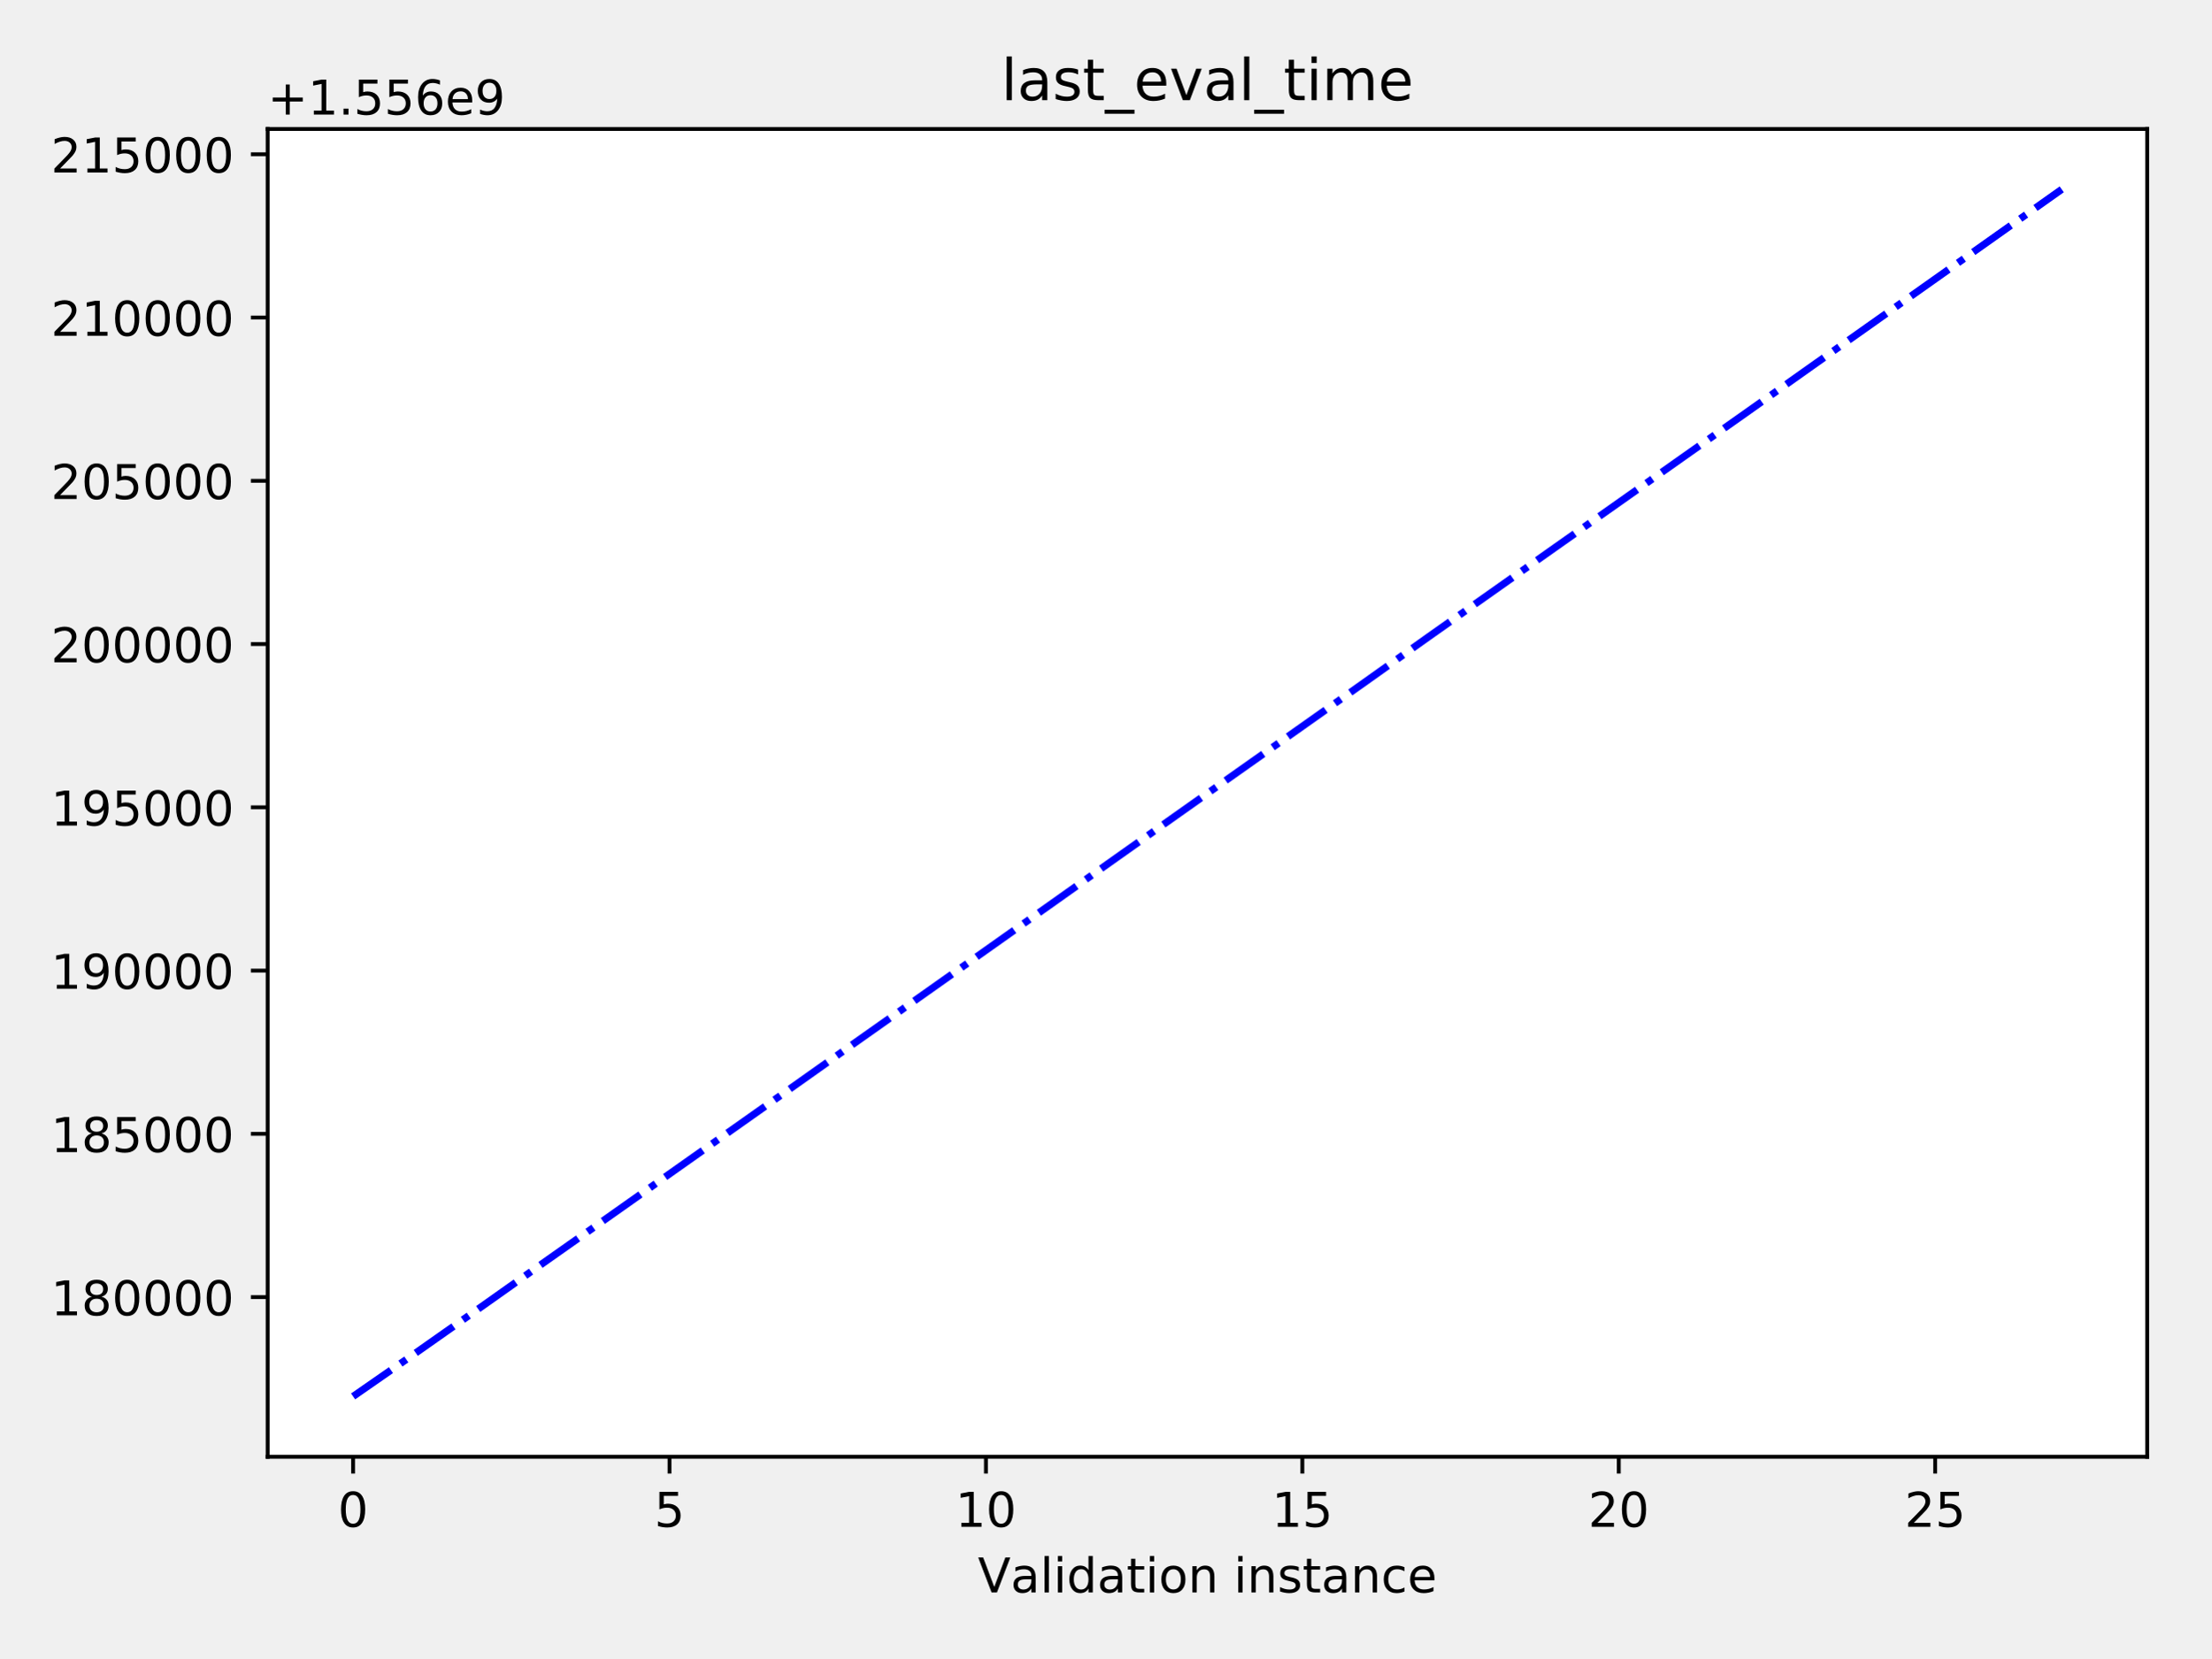
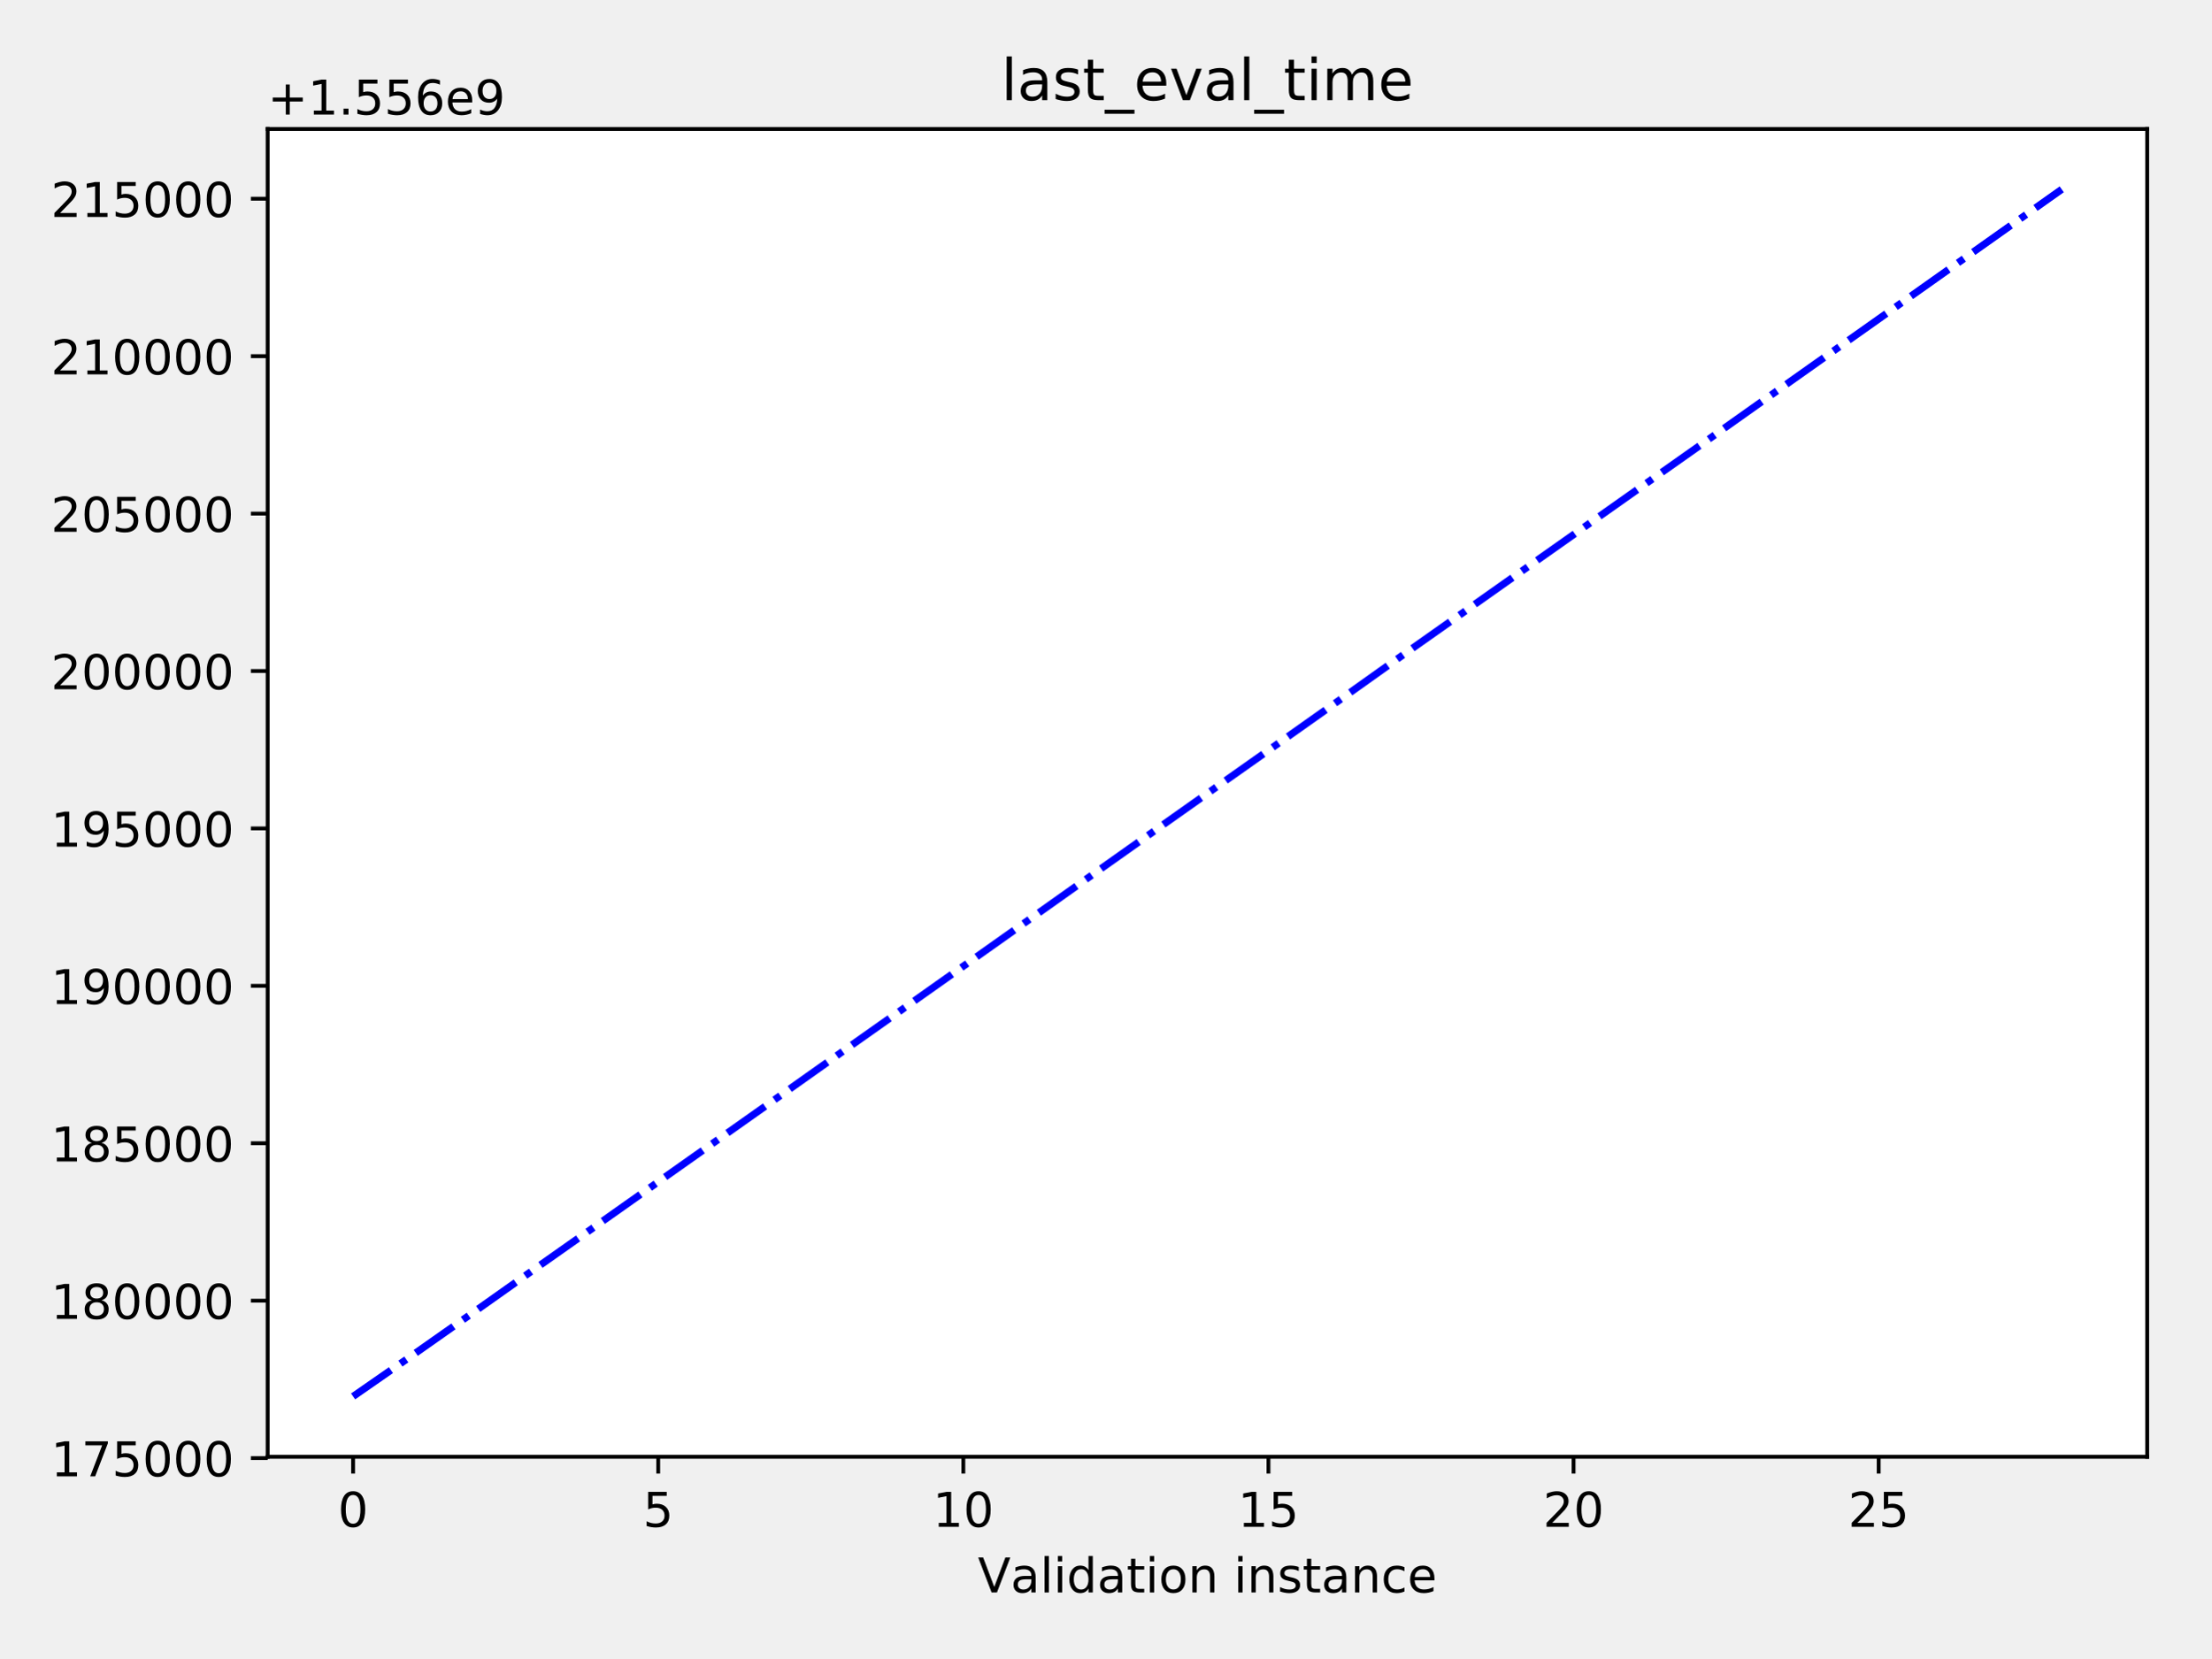
<svg xmlns="http://www.w3.org/2000/svg" xmlns:xlink="http://www.w3.org/1999/xlink" height="345.6pt" version="1.1" viewBox="0 0 460.8 345.6" width="460.8pt">
  <defs>
    <style type="text/css">
*{stroke-linecap:butt;stroke-linejoin:round;}
  </style>
  </defs>
  <g id="figure_1">
    <g id="axes_1">
      <g id="patch_1">
        <path d="M 55.78 303.64  L 447.48 303.64  L 447.48 26.88  L 55.78 26.88  z " style="fill:#ffffff;" />
      </g>
      <g id="matplotlib.axis_1">
        <g id="xtick_1">
          <g id="line2d_1">
            <defs>
-               <path d="M 0 0  L 0 3.5  " id="m768fcf10e9" style="stroke:#000000;stroke-width:0.8;" />
-             </defs>
-             <g>
-               <use style="stroke:#000000;stroke-width:0.8;" x="73.585" xlink:href="#m768fcf10e9" y="303.64" />
+               <path d="M 0 0  L 0 3.5  " id="m61febd7d9d" style="stroke:#000000;stroke-width:0.8;" />
+             </defs>
+             <g>
+               <use style="stroke:#000000;stroke-width:0.8;" x="73.585" xlink:href="#m61febd7d9d" y="303.64" />
            </g>
          </g>
          <g id="text_1">
            <defs>
              <path d="M 31.781 66.406  Q 24.172 66.406 20.328 58.906  Q 16.5 51.422 16.5 36.375  Q 16.5 21.391 20.328 13.891  Q 24.172 6.391 31.781 6.391  Q 39.453 6.391 43.281 13.891  Q 47.125 21.391 47.125 36.375  Q 47.125 51.422 43.281 58.906  Q 39.453 66.406 31.781 66.406  z M 31.781 74.219  Q 44.047 74.219 50.516 64.516  Q 56.984 54.828 56.984 36.375  Q 56.984 17.969 50.516 8.266  Q 44.047 -1.422 31.781 -1.422  Q 19.531 -1.422 13.062 8.266  Q 6.594 17.969 6.594 36.375  Q 6.594 54.828 13.062 64.516  Q 19.531 74.219 31.781 74.219  z " id="DejaVuSans-30" />
            </defs>
            <g transform="translate(70.40329 318.2384)scale(0.1 -0.1)">
              <use xlink:href="#DejaVuSans-30" />
            </g>
          </g>
        </g>
        <g id="xtick_2">
          <g id="line2d_2">
            <g>
-               <use style="stroke:#000000;stroke-width:0.8;" x="139.527" xlink:href="#m768fcf10e9" y="303.64" />
+               <use style="stroke:#000000;stroke-width:0.8;" x="137.172" xlink:href="#m61febd7d9d" y="303.64" />
            </g>
          </g>
          <g id="text_2">
            <defs>
              <path d="M 10.797 72.906  L 49.516 72.906  L 49.516 64.594  L 19.828 64.594  L 19.828 46.734  Q 21.969 47.469 24.109 47.828  Q 26.266 48.188 28.422 48.188  Q 40.625 48.188 47.75 41.5  Q 54.891 34.812 54.891 23.391  Q 54.891 11.625 47.562 5.094  Q 40.234 -1.422 26.906 -1.422  Q 22.312 -1.422 17.547 -0.641  Q 12.797 0.141 7.719 1.703  L 7.719 11.625  Q 12.109 9.234 16.797 8.062  Q 21.484 6.891 26.703 6.891  Q 35.156 6.891 40.078 11.328  Q 45.016 15.766 45.016 23.391  Q 45.016 31 40.078 35.438  Q 35.156 39.891 26.703 39.891  Q 22.75 39.891 18.812 39.016  Q 14.891 38.141 10.797 36.281  z " id="DejaVuSans-35" />
            </defs>
-             <g transform="translate(136.3461 318.2384)scale(0.1 -0.1)">
+             <g transform="translate(133.991 318.2384)scale(0.1 -0.1)">
              <use xlink:href="#DejaVuSans-35" />
            </g>
          </g>
        </g>
        <g id="xtick_3">
          <g id="line2d_3">
            <g>
-               <use style="stroke:#000000;stroke-width:0.8;" x="205.47" xlink:href="#m768fcf10e9" y="303.64" />
+               <use style="stroke:#000000;stroke-width:0.8;" x="200.76" xlink:href="#m61febd7d9d" y="303.64" />
            </g>
          </g>
          <g id="text_3">
            <defs>
              <path d="M 12.406 8.297  L 28.516 8.297  L 28.516 63.922  L 10.984 60.406  L 10.984 69.391  L 28.422 72.906  L 38.281 72.906  L 38.281 8.297  L 54.391 8.297  L 54.391 0  L 12.406 0  z " id="DejaVuSans-31" />
            </defs>
-             <g transform="translate(199.1076 318.2384)scale(0.1 -0.1)">
+             <g transform="translate(194.3974 318.2384)scale(0.1 -0.1)">
              <use xlink:href="#DejaVuSans-31" />
              <use x="63.623" xlink:href="#DejaVuSans-30" />
            </g>
          </g>
        </g>
        <g id="xtick_4">
          <g id="line2d_4">
            <g>
-               <use style="stroke:#000000;stroke-width:0.8;" x="271.413" xlink:href="#m768fcf10e9" y="303.64" />
+               <use style="stroke:#000000;stroke-width:0.8;" x="264.348" xlink:href="#m61febd7d9d" y="303.64" />
            </g>
          </g>
          <g id="text_4">
-             <g transform="translate(265.0503 318.2384)scale(0.1 -0.1)">
+             <g transform="translate(257.985 318.2384)scale(0.1 -0.1)">
              <use xlink:href="#DejaVuSans-31" />
              <use x="63.623" xlink:href="#DejaVuSans-35" />
            </g>
          </g>
        </g>
        <g id="xtick_5">
          <g id="line2d_5">
            <g>
-               <use style="stroke:#000000;stroke-width:0.8;" x="337.356" xlink:href="#m768fcf10e9" y="303.64" />
+               <use style="stroke:#000000;stroke-width:0.8;" x="327.935" xlink:href="#m61febd7d9d" y="303.64" />
            </g>
          </g>
          <g id="text_5">
            <defs>
              <path d="M 19.188 8.297  L 53.609 8.297  L 53.609 0  L 7.328 0  L 7.328 8.297  Q 12.938 14.109 22.625 23.891  Q 32.328 33.688 34.812 36.531  Q 39.547 41.844 41.422 45.531  Q 43.312 49.219 43.312 52.781  Q 43.312 58.594 39.234 62.25  Q 35.156 65.922 28.609 65.922  Q 23.969 65.922 18.812 64.312  Q 13.672 62.703 7.812 59.422  L 7.812 69.391  Q 13.766 71.781 18.938 73  Q 24.125 74.219 28.422 74.219  Q 39.75 74.219 46.484 68.547  Q 53.219 62.891 53.219 53.422  Q 53.219 48.922 51.531 44.891  Q 49.859 40.875 45.406 35.406  Q 44.188 33.984 37.641 27.219  Q 31.109 20.453 19.188 8.297  z " id="DejaVuSans-32" />
            </defs>
-             <g transform="translate(330.9931 318.2384)scale(0.1 -0.1)">
+             <g transform="translate(321.5727 318.2384)scale(0.1 -0.1)">
              <use xlink:href="#DejaVuSans-32" />
              <use x="63.623" xlink:href="#DejaVuSans-30" />
            </g>
          </g>
        </g>
        <g id="xtick_6">
          <g id="line2d_6">
            <g>
-               <use style="stroke:#000000;stroke-width:0.8;" x="403.298" xlink:href="#m768fcf10e9" y="303.64" />
+               <use style="stroke:#000000;stroke-width:0.8;" x="391.523" xlink:href="#m61febd7d9d" y="303.64" />
            </g>
          </g>
          <g id="text_6">
-             <g transform="translate(396.9359 318.2384)scale(0.1 -0.1)">
+             <g transform="translate(385.1604 318.2384)scale(0.1 -0.1)">
              <use xlink:href="#DejaVuSans-32" />
              <use x="63.623" xlink:href="#DejaVuSans-35" />
            </g>
          </g>
        </g>
        <g id="text_7">
          <defs>
            <path d="M 28.609 0  L 0.781 72.906  L 11.078 72.906  L 34.188 11.531  L 57.328 72.906  L 67.578 72.906  L 39.797 0  z " id="DejaVuSans-56" />
            <path d="M 34.281 27.484  Q 23.391 27.484 19.188 25  Q 14.984 22.516 14.984 16.5  Q 14.984 11.719 18.141 8.906  Q 21.297 6.109 26.703 6.109  Q 34.188 6.109 38.703 11.406  Q 43.219 16.703 43.219 25.484  L 43.219 27.484  z M 52.203 31.203  L 52.203 0  L 43.219 0  L 43.219 8.297  Q 40.141 3.328 35.547 0.953  Q 30.953 -1.422 24.312 -1.422  Q 15.922 -1.422 10.953 3.297  Q 6 8.016 6 15.922  Q 6 25.141 12.172 29.828  Q 18.359 34.516 30.609 34.516  L 43.219 34.516  L 43.219 35.406  Q 43.219 41.609 39.141 45  Q 35.062 48.391 27.688 48.391  Q 23 48.391 18.547 47.266  Q 14.109 46.141 10.016 43.891  L 10.016 52.203  Q 14.938 54.109 19.578 55.047  Q 24.219 56 28.609 56  Q 40.484 56 46.344 49.844  Q 52.203 43.703 52.203 31.203  z " id="DejaVuSans-61" />
            <path d="M 9.422 75.984  L 18.406 75.984  L 18.406 0  L 9.422 0  z " id="DejaVuSans-6c" />
            <path d="M 9.422 54.688  L 18.406 54.688  L 18.406 0  L 9.422 0  z M 9.422 75.984  L 18.406 75.984  L 18.406 64.594  L 9.422 64.594  z " id="DejaVuSans-69" />
            <path d="M 45.406 46.391  L 45.406 75.984  L 54.391 75.984  L 54.391 0  L 45.406 0  L 45.406 8.203  Q 42.578 3.328 38.25 0.953  Q 33.938 -1.422 27.875 -1.422  Q 17.969 -1.422 11.734 6.484  Q 5.516 14.406 5.516 27.297  Q 5.516 40.188 11.734 48.094  Q 17.969 56 27.875 56  Q 33.938 56 38.25 53.625  Q 42.578 51.266 45.406 46.391  z M 14.797 27.297  Q 14.797 17.391 18.875 11.75  Q 22.953 6.109 30.078 6.109  Q 37.203 6.109 41.297 11.75  Q 45.406 17.391 45.406 27.297  Q 45.406 37.203 41.297 42.844  Q 37.203 48.484 30.078 48.484  Q 22.953 48.484 18.875 42.844  Q 14.797 37.203 14.797 27.297  z " id="DejaVuSans-64" />
            <path d="M 18.312 70.219  L 18.312 54.688  L 36.812 54.688  L 36.812 47.703  L 18.312 47.703  L 18.312 18.016  Q 18.312 11.328 20.141 9.422  Q 21.969 7.516 27.594 7.516  L 36.812 7.516  L 36.812 0  L 27.594 0  Q 17.188 0 13.234 3.875  Q 9.281 7.766 9.281 18.016  L 9.281 47.703  L 2.688 47.703  L 2.688 54.688  L 9.281 54.688  L 9.281 70.219  z " id="DejaVuSans-74" />
            <path d="M 30.609 48.391  Q 23.391 48.391 19.188 42.75  Q 14.984 37.109 14.984 27.297  Q 14.984 17.484 19.156 11.844  Q 23.344 6.203 30.609 6.203  Q 37.797 6.203 41.984 11.859  Q 46.188 17.531 46.188 27.297  Q 46.188 37.016 41.984 42.703  Q 37.797 48.391 30.609 48.391  z M 30.609 56  Q 42.328 56 49.016 48.375  Q 55.719 40.766 55.719 27.297  Q 55.719 13.875 49.016 6.219  Q 42.328 -1.422 30.609 -1.422  Q 18.844 -1.422 12.172 6.219  Q 5.516 13.875 5.516 27.297  Q 5.516 40.766 12.172 48.375  Q 18.844 56 30.609 56  z " id="DejaVuSans-6f" />
            <path d="M 54.891 33.016  L 54.891 0  L 45.906 0  L 45.906 32.719  Q 45.906 40.484 42.875 44.328  Q 39.844 48.188 33.797 48.188  Q 26.516 48.188 22.312 43.547  Q 18.109 38.922 18.109 30.906  L 18.109 0  L 9.078 0  L 9.078 54.688  L 18.109 54.688  L 18.109 46.188  Q 21.344 51.125 25.703 53.562  Q 30.078 56 35.797 56  Q 45.219 56 50.047 50.172  Q 54.891 44.344 54.891 33.016  z " id="DejaVuSans-6e" />
            <path id="DejaVuSans-20" />
            <path d="M 44.281 53.078  L 44.281 44.578  Q 40.484 46.531 36.375 47.5  Q 32.281 48.484 27.875 48.484  Q 21.188 48.484 17.844 46.438  Q 14.5 44.391 14.5 40.281  Q 14.5 37.156 16.891 35.375  Q 19.281 33.594 26.516 31.984  L 29.594 31.297  Q 39.156 29.25 43.188 25.516  Q 47.219 21.781 47.219 15.094  Q 47.219 7.469 41.188 3.016  Q 35.156 -1.422 24.609 -1.422  Q 20.219 -1.422 15.453 -0.562  Q 10.688 0.297 5.422 2  L 5.422 11.281  Q 10.406 8.688 15.234 7.391  Q 20.062 6.109 24.812 6.109  Q 31.156 6.109 34.562 8.281  Q 37.984 10.453 37.984 14.406  Q 37.984 18.062 35.516 20.016  Q 33.062 21.969 24.703 23.781  L 21.578 24.516  Q 13.234 26.266 9.516 29.906  Q 5.812 33.547 5.812 39.891  Q 5.812 47.609 11.281 51.797  Q 16.75 56 26.812 56  Q 31.781 56 36.172 55.266  Q 40.578 54.547 44.281 53.078  z " id="DejaVuSans-73" />
            <path d="M 48.781 52.594  L 48.781 44.188  Q 44.969 46.297 41.141 47.344  Q 37.312 48.391 33.406 48.391  Q 24.656 48.391 19.812 42.844  Q 14.984 37.312 14.984 27.297  Q 14.984 17.281 19.812 11.734  Q 24.656 6.203 33.406 6.203  Q 37.312 6.203 41.141 7.25  Q 44.969 8.297 48.781 10.406  L 48.781 2.094  Q 45.016 0.344 40.984 -0.531  Q 36.969 -1.422 32.422 -1.422  Q 20.062 -1.422 12.781 6.344  Q 5.516 14.109 5.516 27.297  Q 5.516 40.672 12.859 48.328  Q 20.219 56 33.016 56  Q 37.156 56 41.109 55.141  Q 45.062 54.297 48.781 52.594  z " id="DejaVuSans-63" />
            <path d="M 56.203 29.594  L 56.203 25.203  L 14.891 25.203  Q 15.484 15.922 20.484 11.062  Q 25.484 6.203 34.422 6.203  Q 39.594 6.203 44.453 7.469  Q 49.312 8.734 54.109 11.281  L 54.109 2.781  Q 49.266 0.734 44.188 -0.344  Q 39.109 -1.422 33.891 -1.422  Q 20.797 -1.422 13.156 6.188  Q 5.516 13.812 5.516 26.812  Q 5.516 40.234 12.766 48.109  Q 20.016 56 32.328 56  Q 43.359 56 49.781 48.891  Q 56.203 41.797 56.203 29.594  z M 47.219 32.234  Q 47.125 39.594 43.094 43.984  Q 39.062 48.391 32.422 48.391  Q 24.906 48.391 20.391 44.141  Q 15.875 39.891 15.188 32.172  z " id="DejaVuSans-65" />
          </defs>
          <g transform="translate(203.787 331.9166)scale(0.1 -0.1)">
            <use xlink:href="#DejaVuSans-56" />
            <use x="68.299" xlink:href="#DejaVuSans-61" />
            <use x="129.578" xlink:href="#DejaVuSans-6c" />
            <use x="157.361" xlink:href="#DejaVuSans-69" />
            <use x="185.145" xlink:href="#DejaVuSans-64" />
            <use x="248.621" xlink:href="#DejaVuSans-61" />
            <use x="309.9" xlink:href="#DejaVuSans-74" />
            <use x="349.109" xlink:href="#DejaVuSans-69" />
            <use x="376.893" xlink:href="#DejaVuSans-6f" />
            <use x="438.074" xlink:href="#DejaVuSans-6e" />
            <use x="501.453" xlink:href="#DejaVuSans-20" />
            <use x="533.24" xlink:href="#DejaVuSans-69" />
            <use x="561.023" xlink:href="#DejaVuSans-6e" />
            <use x="624.402" xlink:href="#DejaVuSans-73" />
            <use x="676.502" xlink:href="#DejaVuSans-74" />
            <use x="715.711" xlink:href="#DejaVuSans-61" />
            <use x="776.99" xlink:href="#DejaVuSans-6e" />
            <use x="840.369" xlink:href="#DejaVuSans-63" />
            <use x="895.35" xlink:href="#DejaVuSans-65" />
          </g>
        </g>
      </g>
      <g id="matplotlib.axis_2">
        <g id="ytick_1">
          <g id="line2d_7">
            <defs>
-               <path d="M 0 0  L -3.5 0  " id="md1a1ff84bb" style="stroke:#000000;stroke-width:0.8;" />
-             </defs>
-             <g>
-               <use style="stroke:#000000;stroke-width:0.8;" x="55.78" xlink:href="#md1a1ff84bb" y="270.359" />
+               <path d="M 0 0  L -3.5 0  " id="m1b69c18bd8" style="stroke:#000000;stroke-width:0.8;" />
+             </defs>
+             <g>
+               <use style="stroke:#000000;stroke-width:0.8;" x="55.78" xlink:href="#m1b69c18bd8" y="303.912" />
            </g>
          </g>
          <g id="text_8">
            <defs>
+               <path d="M 8.203 72.906  L 55.078 72.906  L 55.078 68.703  L 28.609 0  L 18.312 0  L 43.219 64.594  L 8.203 64.594  z " id="DejaVuSans-37" />
+             </defs>
+             <g transform="translate(10.605 307.7112)scale(0.1 -0.1)">
+               <use xlink:href="#DejaVuSans-31" />
+               <use x="63.623" xlink:href="#DejaVuSans-37" />
+               <use x="127.246" xlink:href="#DejaVuSans-35" />
+               <use x="190.869" xlink:href="#DejaVuSans-30" />
+               <use x="254.492" xlink:href="#DejaVuSans-30" />
+               <use x="318.115" xlink:href="#DejaVuSans-30" />
+             </g>
+           </g>
+         </g>
+         <g id="ytick_2">
+           <g id="line2d_8">
+             <g>
+               <use style="stroke:#000000;stroke-width:0.8;" x="55.78" xlink:href="#m1b69c18bd8" y="271.1" />
+             </g>
+           </g>
+           <g id="text_9">
+             <defs>
              <path d="M 31.781 34.625  Q 24.75 34.625 20.719 30.859  Q 16.703 27.094 16.703 20.516  Q 16.703 13.922 20.719 10.156  Q 24.75 6.391 31.781 6.391  Q 38.812 6.391 42.859 10.172  Q 46.922 13.969 46.922 20.516  Q 46.922 27.094 42.891 30.859  Q 38.875 34.625 31.781 34.625  z M 21.922 38.812  Q 15.578 40.375 12.031 44.719  Q 8.5 49.078 8.5 55.328  Q 8.5 64.062 14.719 69.141  Q 20.953 74.219 31.781 74.219  Q 42.672 74.219 48.875 69.141  Q 55.078 64.062 55.078 55.328  Q 55.078 49.078 51.531 44.719  Q 48 40.375 41.703 38.812  Q 48.828 37.156 52.797 32.312  Q 56.781 27.484 56.781 20.516  Q 56.781 9.906 50.312 4.234  Q 43.844 -1.422 31.781 -1.422  Q 19.734 -1.422 13.25 4.234  Q 6.781 9.906 6.781 20.516  Q 6.781 27.484 10.781 32.312  Q 14.797 37.156 21.922 38.812  z M 18.312 54.391  Q 18.312 48.734 21.844 45.562  Q 25.391 42.391 31.781 42.391  Q 38.141 42.391 41.719 45.562  Q 45.312 48.734 45.312 54.391  Q 45.312 60.062 41.719 63.234  Q 38.141 66.406 31.781 66.406  Q 25.391 66.406 21.844 63.234  Q 18.312 60.062 18.312 54.391  z " id="DejaVuSans-38" />
            </defs>
-             <g transform="translate(10.605 274.1587)scale(0.1 -0.1)">
+             <g transform="translate(10.605 274.8997)scale(0.1 -0.1)">
              <use xlink:href="#DejaVuSans-31" />
              <use x="63.623" xlink:href="#DejaVuSans-38" />
              <use x="127.246" xlink:href="#DejaVuSans-30" />
              <use x="190.869" xlink:href="#DejaVuSans-30" />
              <use x="254.492" xlink:href="#DejaVuSans-30" />
              <use x="318.115" xlink:href="#DejaVuSans-30" />
            </g>
          </g>
        </g>
-         <g id="ytick_2">
-           <g id="line2d_8">
-             <g>
-               <use style="stroke:#000000;stroke-width:0.8;" x="55.78" xlink:href="#md1a1ff84bb" y="236.33" />
-             </g>
-           </g>
-           <g id="text_9">
-             <g transform="translate(10.605 240.129)scale(0.1 -0.1)">
-               <use xlink:href="#DejaVuSans-31" />
-               <use x="63.623" xlink:href="#DejaVuSans-38" />
-               <use x="127.246" xlink:href="#DejaVuSans-35" />
-               <use x="190.869" xlink:href="#DejaVuSans-30" />
-               <use x="254.492" xlink:href="#DejaVuSans-30" />
-               <use x="318.115" xlink:href="#DejaVuSans-30" />
-             </g>
-           </g>
-         </g>
        <g id="ytick_3">
          <g id="line2d_9">
            <g>
-               <use style="stroke:#000000;stroke-width:0.8;" x="55.78" xlink:href="#md1a1ff84bb" y="202.3" />
+               <use style="stroke:#000000;stroke-width:0.8;" x="55.78" xlink:href="#m1b69c18bd8" y="238.289" />
            </g>
          </g>
          <g id="text_10">
+             <g transform="translate(10.605 242.0882)scale(0.1 -0.1)">
+               <use xlink:href="#DejaVuSans-31" />
+               <use x="63.623" xlink:href="#DejaVuSans-38" />
+               <use x="127.246" xlink:href="#DejaVuSans-35" />
+               <use x="190.869" xlink:href="#DejaVuSans-30" />
+               <use x="254.492" xlink:href="#DejaVuSans-30" />
+               <use x="318.115" xlink:href="#DejaVuSans-30" />
+             </g>
+           </g>
+         </g>
+         <g id="ytick_4">
+           <g id="line2d_10">
+             <g>
+               <use style="stroke:#000000;stroke-width:0.8;" x="55.78" xlink:href="#m1b69c18bd8" y="205.477" />
+             </g>
+           </g>
+           <g id="text_11">
            <defs>
              <path d="M 10.984 1.516  L 10.984 10.5  Q 14.703 8.734 18.5 7.812  Q 22.312 6.891 25.984 6.891  Q 35.75 6.891 40.891 13.453  Q 46.047 20.016 46.781 33.406  Q 43.953 29.203 39.594 26.953  Q 35.25 24.703 29.984 24.703  Q 19.047 24.703 12.672 31.312  Q 6.297 37.938 6.297 49.422  Q 6.297 60.641 12.938 67.422  Q 19.578 74.219 30.609 74.219  Q 43.266 74.219 49.922 64.516  Q 56.594 54.828 56.594 36.375  Q 56.594 19.141 48.406 8.859  Q 40.234 -1.422 26.422 -1.422  Q 22.703 -1.422 18.891 -0.688  Q 15.094 0.047 10.984 1.516  z M 30.609 32.422  Q 37.25 32.422 41.125 36.953  Q 45.016 41.5 45.016 49.422  Q 45.016 57.281 41.125 61.844  Q 37.25 66.406 30.609 66.406  Q 23.969 66.406 20.094 61.844  Q 16.219 57.281 16.219 49.422  Q 16.219 41.5 20.094 36.953  Q 23.969 32.422 30.609 32.422  z " id="DejaVuSans-39" />
            </defs>
-             <g transform="translate(10.605 206.0994)scale(0.1 -0.1)">
+             <g transform="translate(10.605 209.2767)scale(0.1 -0.1)">
              <use xlink:href="#DejaVuSans-31" />
              <use x="63.623" xlink:href="#DejaVuSans-39" />
              <use x="127.246" xlink:href="#DejaVuSans-30" />
              <use x="190.869" xlink:href="#DejaVuSans-30" />
              <use x="254.492" xlink:href="#DejaVuSans-30" />
              <use x="318.115" xlink:href="#DejaVuSans-30" />
            </g>
          </g>
        </g>
-         <g id="ytick_4">
-           <g id="line2d_10">
-             <g>
-               <use style="stroke:#000000;stroke-width:0.8;" x="55.78" xlink:href="#md1a1ff84bb" y="168.271" />
-             </g>
-           </g>
-           <g id="text_11">
-             <g transform="translate(10.605 172.0697)scale(0.1 -0.1)">
-               <use xlink:href="#DejaVuSans-31" />
-               <use x="63.623" xlink:href="#DejaVuSans-39" />
-               <use x="127.246" xlink:href="#DejaVuSans-35" />
-               <use x="190.869" xlink:href="#DejaVuSans-30" />
-               <use x="254.492" xlink:href="#DejaVuSans-30" />
-               <use x="318.115" xlink:href="#DejaVuSans-30" />
-             </g>
-           </g>
-         </g>
        <g id="ytick_5">
          <g id="line2d_11">
            <g>
-               <use style="stroke:#000000;stroke-width:0.8;" x="55.78" xlink:href="#md1a1ff84bb" y="134.241" />
+               <use style="stroke:#000000;stroke-width:0.8;" x="55.78" xlink:href="#m1b69c18bd8" y="172.666" />
            </g>
          </g>
          <g id="text_12">
-             <g transform="translate(10.605 138.0401)scale(0.1 -0.1)">
+             <g transform="translate(10.605 176.4652)scale(0.1 -0.1)">
+               <use xlink:href="#DejaVuSans-31" />
+               <use x="63.623" xlink:href="#DejaVuSans-39" />
+               <use x="127.246" xlink:href="#DejaVuSans-35" />
+               <use x="190.869" xlink:href="#DejaVuSans-30" />
+               <use x="254.492" xlink:href="#DejaVuSans-30" />
+               <use x="318.115" xlink:href="#DejaVuSans-30" />
+             </g>
+           </g>
+         </g>
+         <g id="ytick_6">
+           <g id="line2d_12">
+             <g>
+               <use style="stroke:#000000;stroke-width:0.8;" x="55.78" xlink:href="#m1b69c18bd8" y="139.854" />
+             </g>
+           </g>
+           <g id="text_13">
+             <g transform="translate(10.605 143.6537)scale(0.1 -0.1)">
              <use xlink:href="#DejaVuSans-32" />
              <use x="63.623" xlink:href="#DejaVuSans-30" />
              <use x="127.246" xlink:href="#DejaVuSans-30" />
              <use x="190.869" xlink:href="#DejaVuSans-30" />
              <use x="254.492" xlink:href="#DejaVuSans-30" />
              <use x="318.115" xlink:href="#DejaVuSans-30" />
            </g>
          </g>
        </g>
-         <g id="ytick_6">
-           <g id="line2d_12">
-             <g>
-               <use style="stroke:#000000;stroke-width:0.8;" x="55.78" xlink:href="#md1a1ff84bb" y="100.211" />
-             </g>
-           </g>
-           <g id="text_13">
-             <g transform="translate(10.605 104.0105)scale(0.1 -0.1)">
-               <use xlink:href="#DejaVuSans-32" />
-               <use x="63.623" xlink:href="#DejaVuSans-30" />
-               <use x="127.246" xlink:href="#DejaVuSans-35" />
-               <use x="190.869" xlink:href="#DejaVuSans-30" />
-               <use x="254.492" xlink:href="#DejaVuSans-30" />
-               <use x="318.115" xlink:href="#DejaVuSans-30" />
-             </g>
-           </g>
-         </g>
        <g id="ytick_7">
          <g id="line2d_13">
            <g>
-               <use style="stroke:#000000;stroke-width:0.8;" x="55.78" xlink:href="#md1a1ff84bb" y="66.182" />
+               <use style="stroke:#000000;stroke-width:0.8;" x="55.78" xlink:href="#m1b69c18bd8" y="107.043" />
            </g>
          </g>
          <g id="text_14">
-             <g transform="translate(10.605 69.98084)scale(0.1 -0.1)">
+             <g transform="translate(10.605 110.8422)scale(0.1 -0.1)">
+               <use xlink:href="#DejaVuSans-32" />
+               <use x="63.623" xlink:href="#DejaVuSans-30" />
+               <use x="127.246" xlink:href="#DejaVuSans-35" />
+               <use x="190.869" xlink:href="#DejaVuSans-30" />
+               <use x="254.492" xlink:href="#DejaVuSans-30" />
+               <use x="318.115" xlink:href="#DejaVuSans-30" />
+             </g>
+           </g>
+         </g>
+         <g id="ytick_8">
+           <g id="line2d_14">
+             <g>
+               <use style="stroke:#000000;stroke-width:0.8;" x="55.78" xlink:href="#m1b69c18bd8" y="74.231" />
+             </g>
+           </g>
+           <g id="text_15">
+             <g transform="translate(10.605 78.03067)scale(0.1 -0.1)">
              <use xlink:href="#DejaVuSans-32" />
              <use x="63.623" xlink:href="#DejaVuSans-31" />
              <use x="127.246" xlink:href="#DejaVuSans-30" />
              <use x="190.869" xlink:href="#DejaVuSans-30" />
              <use x="254.492" xlink:href="#DejaVuSans-30" />
              <use x="318.115" xlink:href="#DejaVuSans-30" />
            </g>
          </g>
        </g>
-         <g id="ytick_8">
-           <g id="line2d_14">
-             <g>
-               <use style="stroke:#000000;stroke-width:0.8;" x="55.78" xlink:href="#md1a1ff84bb" y="32.152" />
-             </g>
-           </g>
-           <g id="text_15">
-             <g transform="translate(10.605 35.95121)scale(0.1 -0.1)">
+         <g id="ytick_9">
+           <g id="line2d_15">
+             <g>
+               <use style="stroke:#000000;stroke-width:0.8;" x="55.78" xlink:href="#m1b69c18bd8" y="41.42" />
+             </g>
+           </g>
+           <g id="text_16">
+             <g transform="translate(10.605 45.21917)scale(0.1 -0.1)">
              <use xlink:href="#DejaVuSans-32" />
              <use x="63.623" xlink:href="#DejaVuSans-31" />
              <use x="127.246" xlink:href="#DejaVuSans-35" />
              <use x="190.869" xlink:href="#DejaVuSans-30" />
              <use x="254.492" xlink:href="#DejaVuSans-30" />
              <use x="318.115" xlink:href="#DejaVuSans-30" />
            </g>
          </g>
        </g>
-         <g id="text_16">
+         <g id="text_17">
          <defs>
            <path d="M 46 62.703  L 46 35.5  L 73.188 35.5  L 73.188 27.203  L 46 27.203  L 46 0  L 37.797 0  L 37.797 27.203  L 10.594 27.203  L 10.594 35.5  L 37.797 35.5  L 37.797 62.703  z " id="DejaVuSans-2b" />
            <path d="M 10.688 12.406  L 21 12.406  L 21 0  L 10.688 0  z " id="DejaVuSans-2e" />
            <path d="M 33.016 40.375  Q 26.375 40.375 22.484 35.828  Q 18.609 31.297 18.609 23.391  Q 18.609 15.531 22.484 10.953  Q 26.375 6.391 33.016 6.391  Q 39.656 6.391 43.531 10.953  Q 47.406 15.531 47.406 23.391  Q 47.406 31.297 43.531 35.828  Q 39.656 40.375 33.016 40.375  z M 52.594 71.297  L 52.594 62.312  Q 48.875 64.062 45.094 64.984  Q 41.312 65.922 37.594 65.922  Q 27.828 65.922 22.672 59.328  Q 17.531 52.734 16.797 39.406  Q 19.672 43.656 24.016 45.922  Q 28.375 48.188 33.594 48.188  Q 44.578 48.188 50.953 41.516  Q 57.328 34.859 57.328 23.391  Q 57.328 12.156 50.688 5.359  Q 44.047 -1.422 33.016 -1.422  Q 20.359 -1.422 13.672 8.266  Q 6.984 17.969 6.984 36.375  Q 6.984 53.656 15.188 63.938  Q 23.391 74.219 37.203 74.219  Q 40.922 74.219 44.703 73.484  Q 48.484 72.75 52.594 71.297  z " id="DejaVuSans-36" />
          </defs>
          <g transform="translate(55.78 23.88)scale(0.1 -0.1)">
            <use xlink:href="#DejaVuSans-2b" />
            <use x="83.789" xlink:href="#DejaVuSans-31" />
            <use x="147.412" xlink:href="#DejaVuSans-2e" />
            <use x="179.199" xlink:href="#DejaVuSans-35" />
            <use x="242.822" xlink:href="#DejaVuSans-35" />
            <use x="306.445" xlink:href="#DejaVuSans-36" />
            <use x="370.068" xlink:href="#DejaVuSans-65" />
            <use x="431.592" xlink:href="#DejaVuSans-39" />
          </g>
        </g>
      </g>
-       <g id="line2d_15">
-         <path clip-path="url(#p4f38303bbb)" d="M 73.585 291.06  L 86.773 281.898  L 99.962 272.624  L 113.15 263.285  L 126.339 253.993  L 139.527 244.676  L 152.716 235.357  L 165.904 226.041  L 179.093 216.697  L 192.282 207.384  L 205.47 198.056  L 218.659 188.718  L 231.847 179.363  L 245.036 170.024  L 258.224 160.699  L 271.413 151.393  L 284.601 142.066  L 297.79 132.677  L 310.978 123.372  L 324.167 114.055  L 337.356 104.759  L 350.544 95.446  L 363.733 86.143  L 376.921 76.796  L 390.11 67.47  L 403.298 58.142  L 416.487 48.803  L 429.675 39.46  " style="fill:none;stroke:#0000ff;stroke-dasharray:9.6,2.4,1.5,2.4;stroke-dashoffset:0;stroke-width:1.5;" />
+       <g id="line2d_16">
+         <path clip-path="url(#pf18749f211)" d="M 73.585 291.06  L 86.302 282.226  L 99.02 273.284  L 111.737 264.279  L 124.455 255.32  L 137.172 246.336  L 149.89 237.351  L 162.607 228.368  L 175.325 219.359  L 188.042 210.379  L 200.76 201.385  L 213.477 192.381  L 226.195 183.361  L 238.912 174.357  L 251.63 165.366  L 264.348 156.393  L 277.065 147.399  L 289.783 138.346  L 302.5 129.375  L 315.218 120.391  L 327.935 111.428  L 340.653 102.448  L 353.37 93.478  L 366.088 84.466  L 378.805 75.474  L 391.523 66.48  L 404.24 57.475  L 416.958 48.466  L 429.675 39.46  " style="fill:none;stroke:#0000ff;stroke-dasharray:9.6,2.4,1.5,2.4;stroke-dashoffset:0;stroke-width:1.5;" />
      </g>
      <g id="patch_2">
        <path d="M 55.78 303.64  L 55.78 26.88  " style="fill:none;stroke:#000000;stroke-linecap:square;stroke-linejoin:miter;stroke-width:0.8;" />
      </g>
      <g id="patch_3">
        <path d="M 447.48 303.64  L 447.48 26.88  " style="fill:none;stroke:#000000;stroke-linecap:square;stroke-linejoin:miter;stroke-width:0.8;" />
      </g>
      <g id="patch_4">
        <path d="M 55.78 303.64  L 447.48 303.64  " style="fill:none;stroke:#000000;stroke-linecap:square;stroke-linejoin:miter;stroke-width:0.8;" />
      </g>
      <g id="patch_5">
        <path d="M 55.78 26.88  L 447.48 26.88  " style="fill:none;stroke:#000000;stroke-linecap:square;stroke-linejoin:miter;stroke-width:0.8;" />
      </g>
-       <g id="text_17">
+       <g id="text_18">
        <defs>
          <path d="M 50.984 -16.609  L 50.984 -23.578  L -0.984 -23.578  L -0.984 -16.609  z " id="DejaVuSans-5f" />
          <path d="M 2.984 54.688  L 12.5 54.688  L 29.594 8.797  L 46.688 54.688  L 56.203 54.688  L 35.688 0  L 23.484 0  z " id="DejaVuSans-76" />
          <path d="M 52 44.188  Q 55.375 50.25 60.062 53.125  Q 64.75 56 71.094 56  Q 79.641 56 84.281 50.016  Q 88.922 44.047 88.922 33.016  L 88.922 0  L 79.891 0  L 79.891 32.719  Q 79.891 40.578 77.094 44.375  Q 74.312 48.188 68.609 48.188  Q 61.625 48.188 57.562 43.547  Q 53.516 38.922 53.516 30.906  L 53.516 0  L 44.484 0  L 44.484 32.719  Q 44.484 40.625 41.703 44.406  Q 38.922 48.188 33.109 48.188  Q 26.219 48.188 22.156 43.531  Q 18.109 38.875 18.109 30.906  L 18.109 0  L 9.078 0  L 9.078 54.688  L 18.109 54.688  L 18.109 46.188  Q 21.188 51.219 25.484 53.609  Q 29.781 56 35.688 56  Q 41.656 56 45.828 52.969  Q 50 49.953 52 44.188  z " id="DejaVuSans-6d" />
        </defs>
        <g transform="translate(208.6662 20.88)scale(0.12 -0.12)">
          <use xlink:href="#DejaVuSans-6c" />
          <use x="27.783" xlink:href="#DejaVuSans-61" />
          <use x="89.062" xlink:href="#DejaVuSans-73" />
          <use x="141.162" xlink:href="#DejaVuSans-74" />
          <use x="180.371" xlink:href="#DejaVuSans-5f" />
          <use x="230.371" xlink:href="#DejaVuSans-65" />
          <use x="291.895" xlink:href="#DejaVuSans-76" />
          <use x="351.074" xlink:href="#DejaVuSans-61" />
          <use x="412.354" xlink:href="#DejaVuSans-6c" />
          <use x="440.137" xlink:href="#DejaVuSans-5f" />
          <use x="490.137" xlink:href="#DejaVuSans-74" />
          <use x="529.346" xlink:href="#DejaVuSans-69" />
          <use x="557.129" xlink:href="#DejaVuSans-6d" />
          <use x="654.541" xlink:href="#DejaVuSans-65" />
        </g>
      </g>
    </g>
  </g>
  <defs>
-     <clipPath id="p4f38303bbb">
+     <clipPath id="pf18749f211">
      <rect height="276.76" width="391.7" x="55.78" y="26.88" />
    </clipPath>
  </defs>
</svg>
